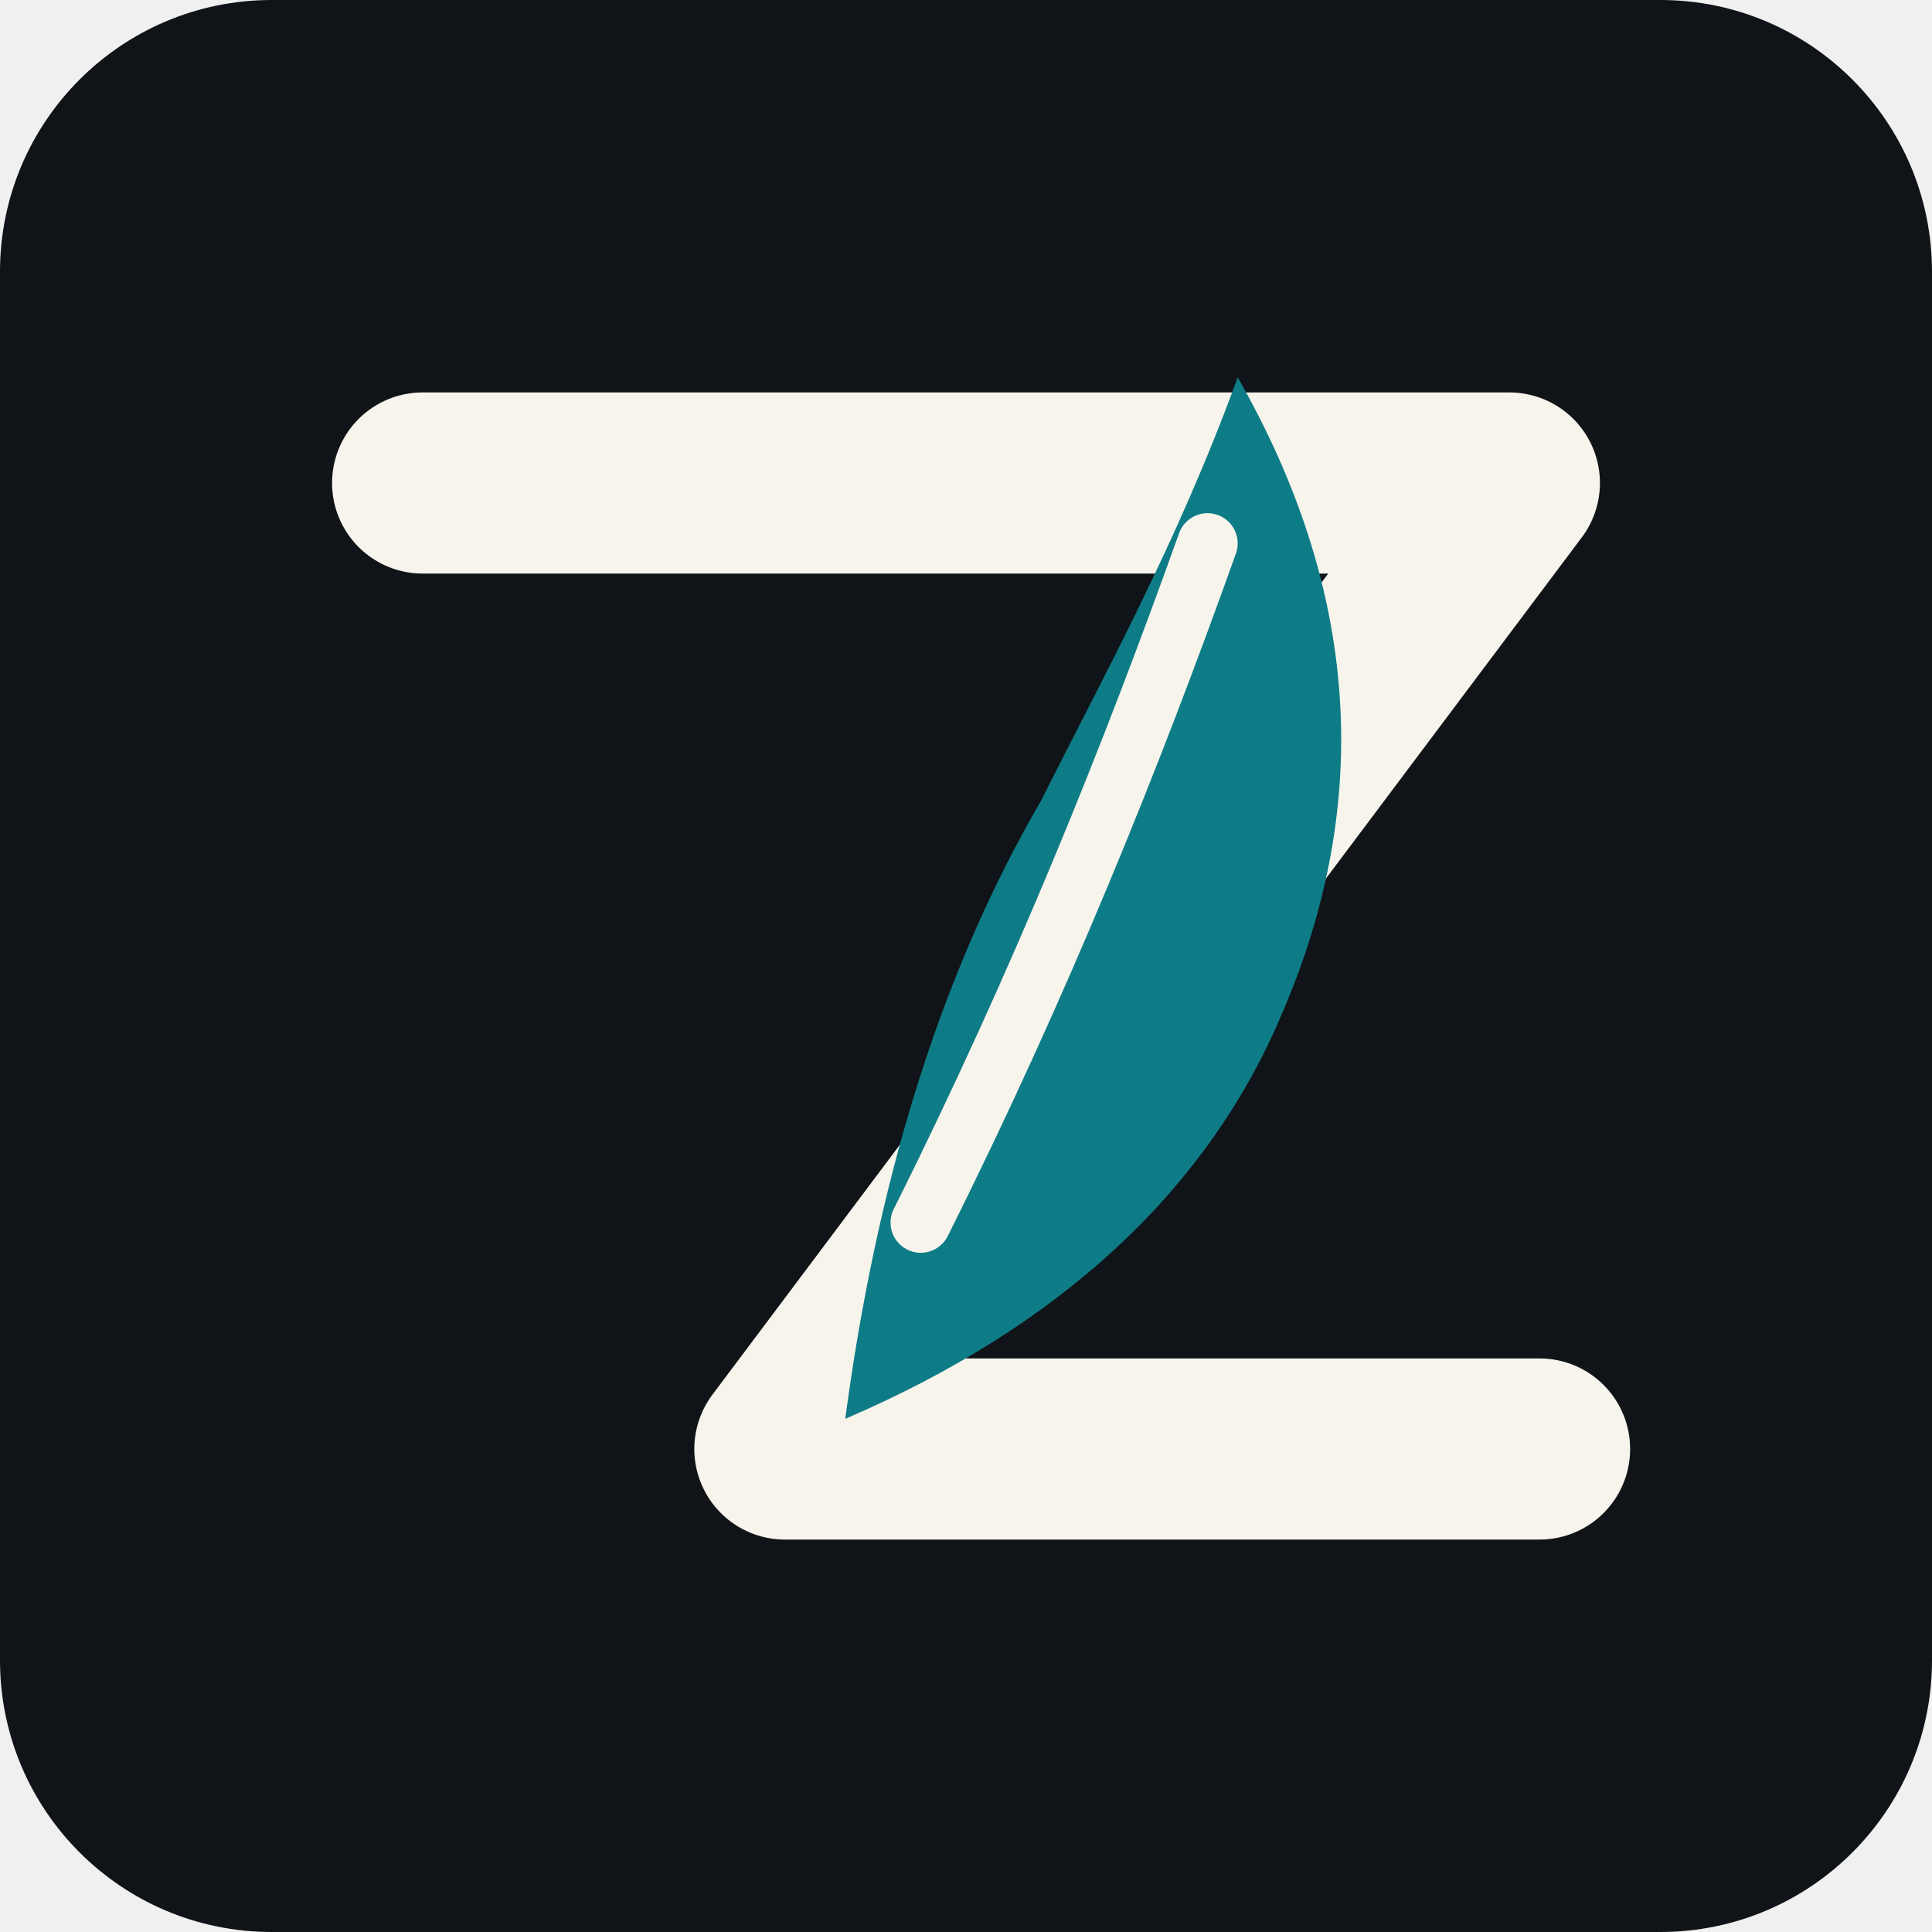
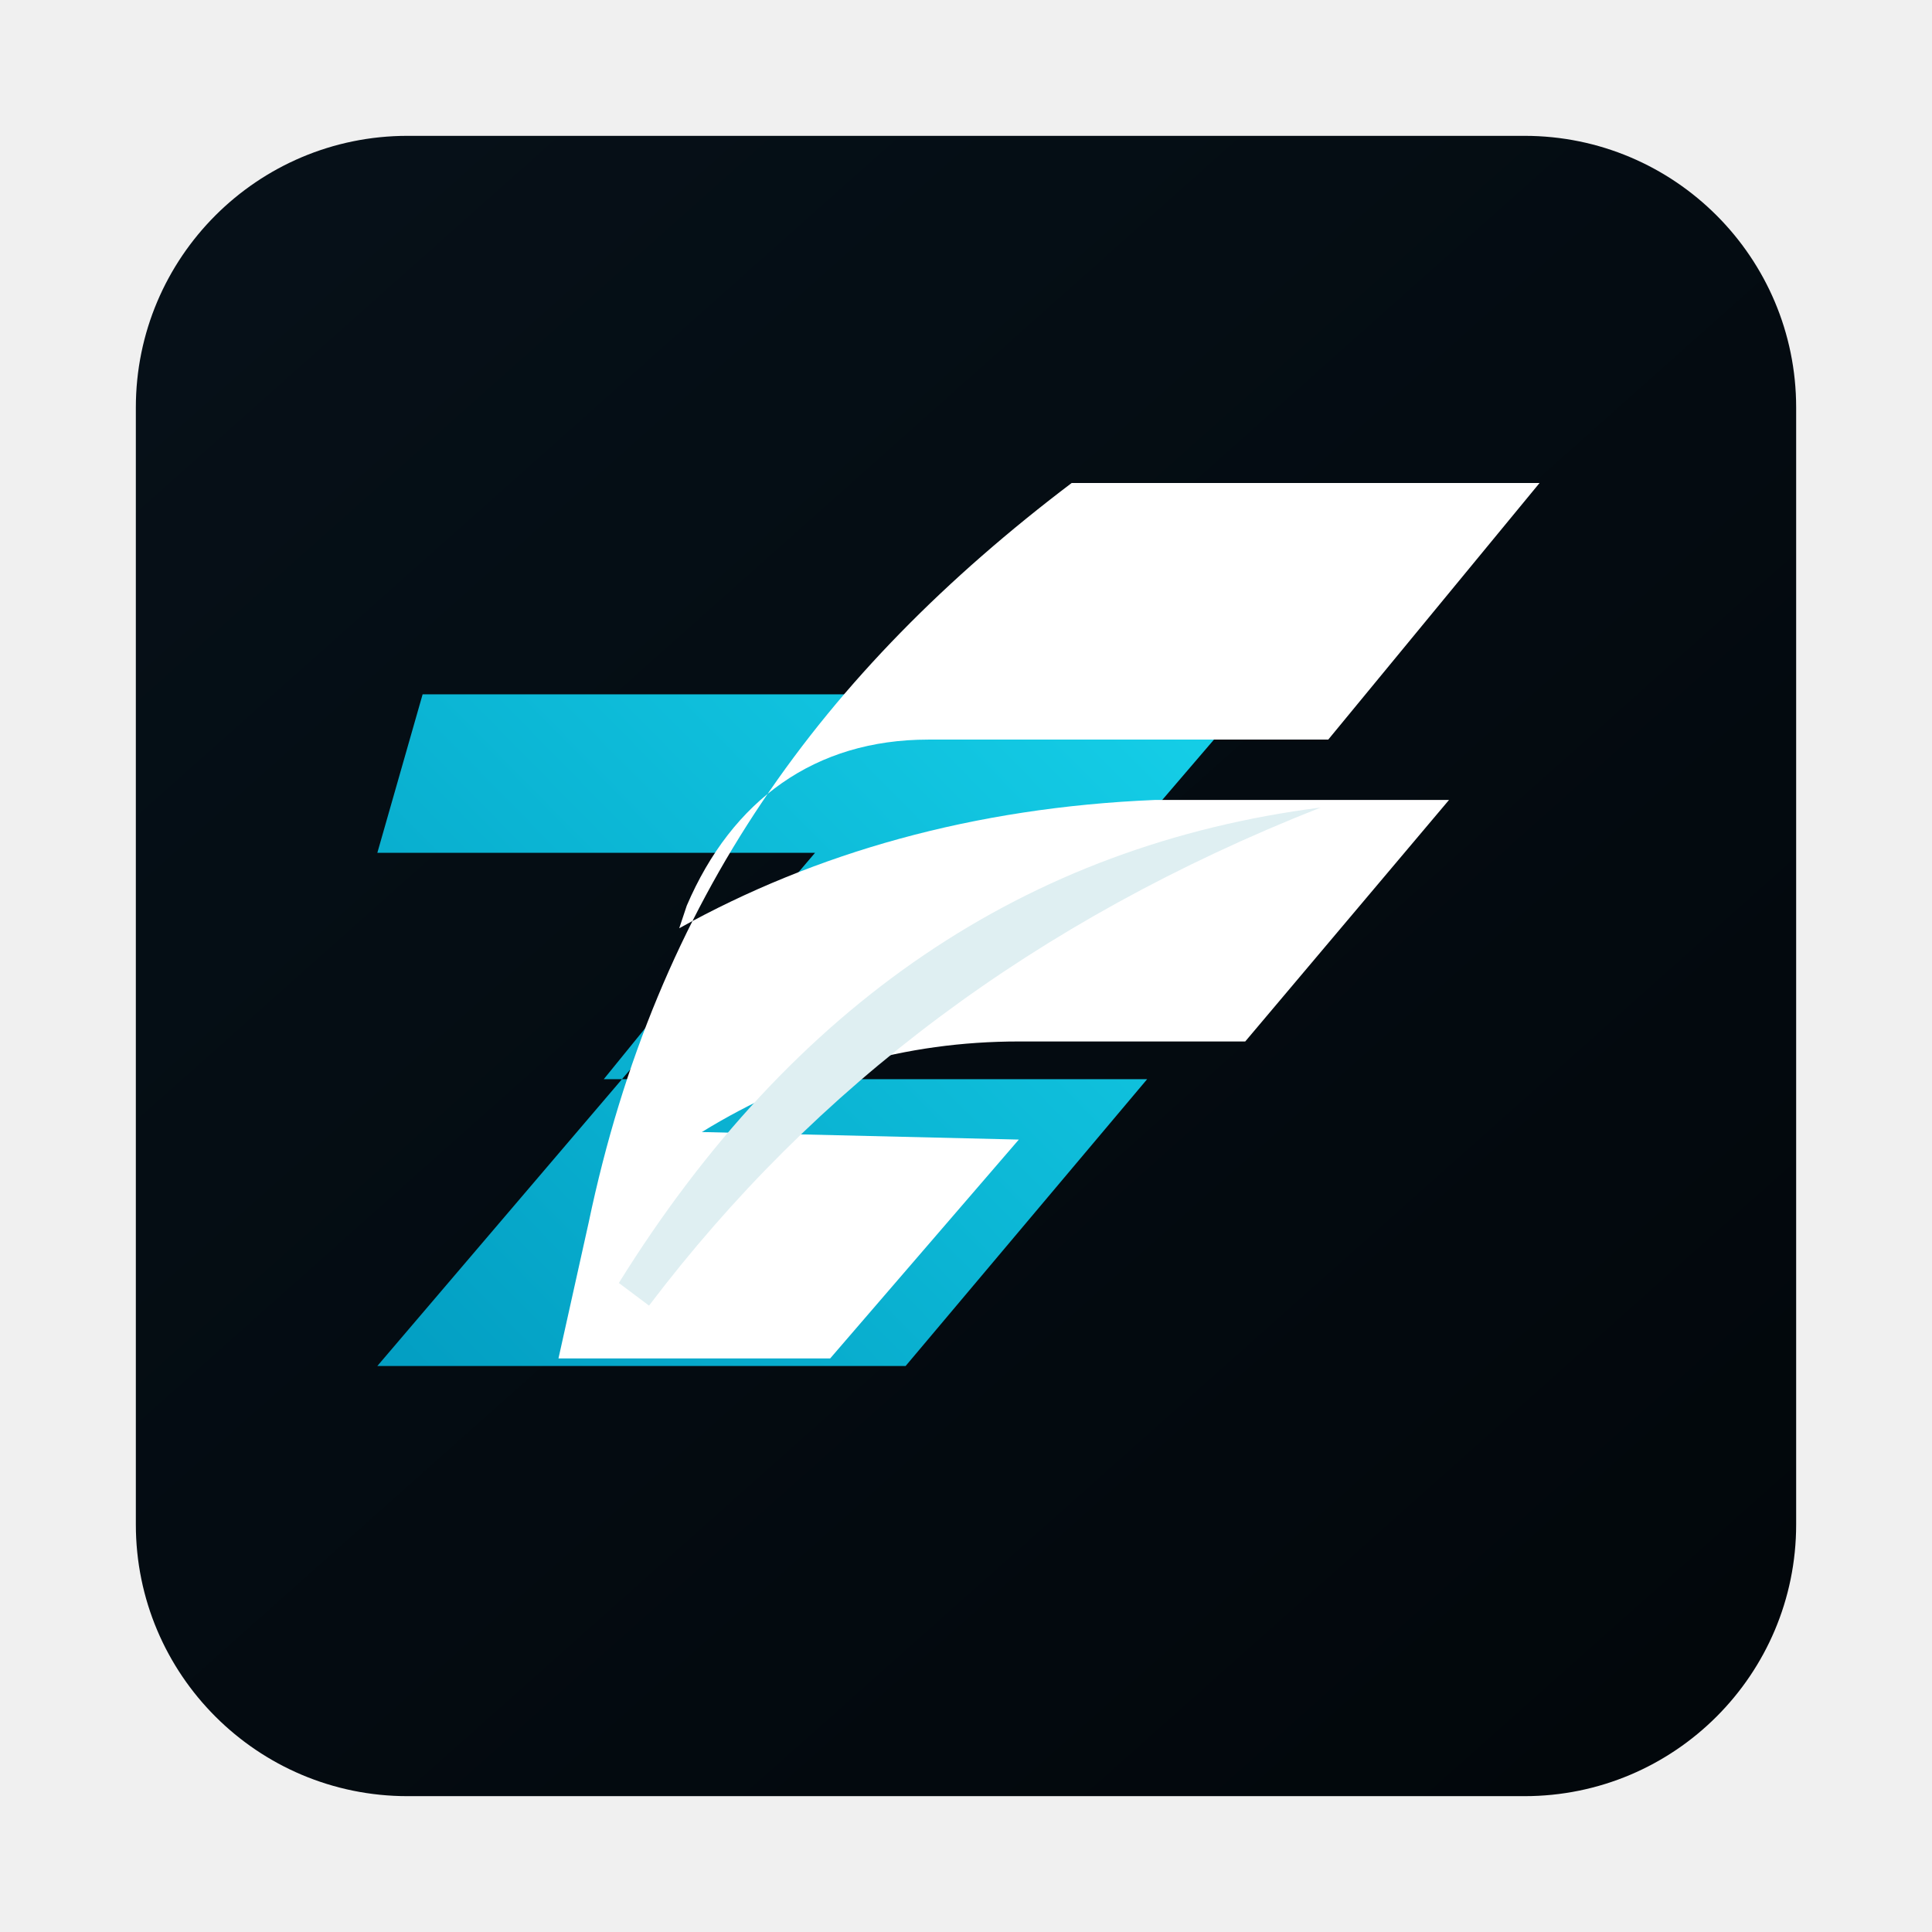
- <svg xmlns="http://www.w3.org/2000/svg" viewBox="0 0 128 128" role="img" aria-labelledby="title desc">
-   <rect width="128" height="128" rx="18" fill="#101418" />
-   <path d="M28 32h72L52 96h50" fill="none" stroke="#f7f4ec" stroke-width="12" stroke-linecap="round" stroke-linejoin="round" />
-   <path d="M82 25c8 14 9 28 3 42-5 12-15 21-29 27 2-15 6-29 13-41 4-8 9-17 13-28z" fill="#0e7c86" />
-   <path d="M80 36c-5 14-11 29-19 45" fill="none" stroke="#f7f4ec" stroke-width="4" stroke-linecap="round" />
+ <svg xmlns="http://www.w3.org/2000/svg" viewBox="0 0 256 256" role="img" aria-labelledby="title desc">
+   <defs>
+     <linearGradient id="cyan" x1="34" y1="192" x2="164" y2="64" gradientUnits="userSpaceOnUse">
+       <stop offset="0" stop-color="#0097bd" />
+       <stop offset="1" stop-color="#18d7ee" />
+     </linearGradient>
+     <linearGradient id="panel" x1="38" y1="30" x2="218" y2="232" gradientUnits="userSpaceOnUse">
+       <stop offset="0" stop-color="#061018" />
+       <stop offset="1" stop-color="#02070b" />
+     </linearGradient>
+   </defs>
+   <rect x="18" y="18" width="220" height="220" rx="36" fill="url(#panel)" />
+   <path d="M56 92h110l-30 35H93l-13 16h72l-32 38H50l58-68H50z" fill="url(#cyan)" />
+   <path d="M142 64h62l-28 34h-53c-15 0-26 8-32 22l-1 3c18-10 39-16 63-17h39l-27 32h-30c-15 0-29 4-42 12l42 1-25 29H74l4-18c9-43 31-73 64-98z" fill="#ffffff" />
+   <path d="M82 170c23-37 54-58 93-63-38 15-67 37-89 66z" fill="#dfeff2" />
</svg>
